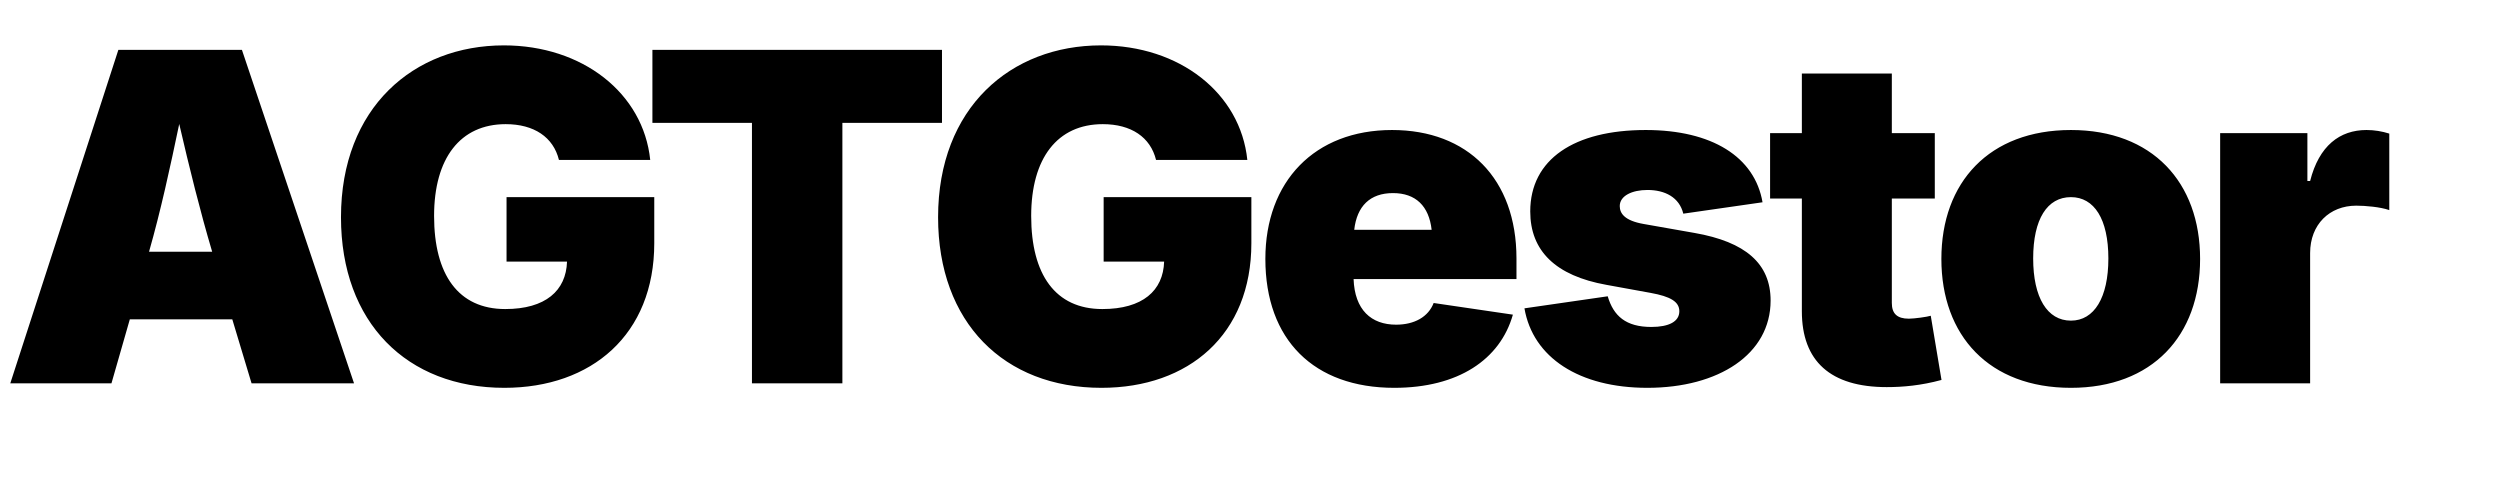
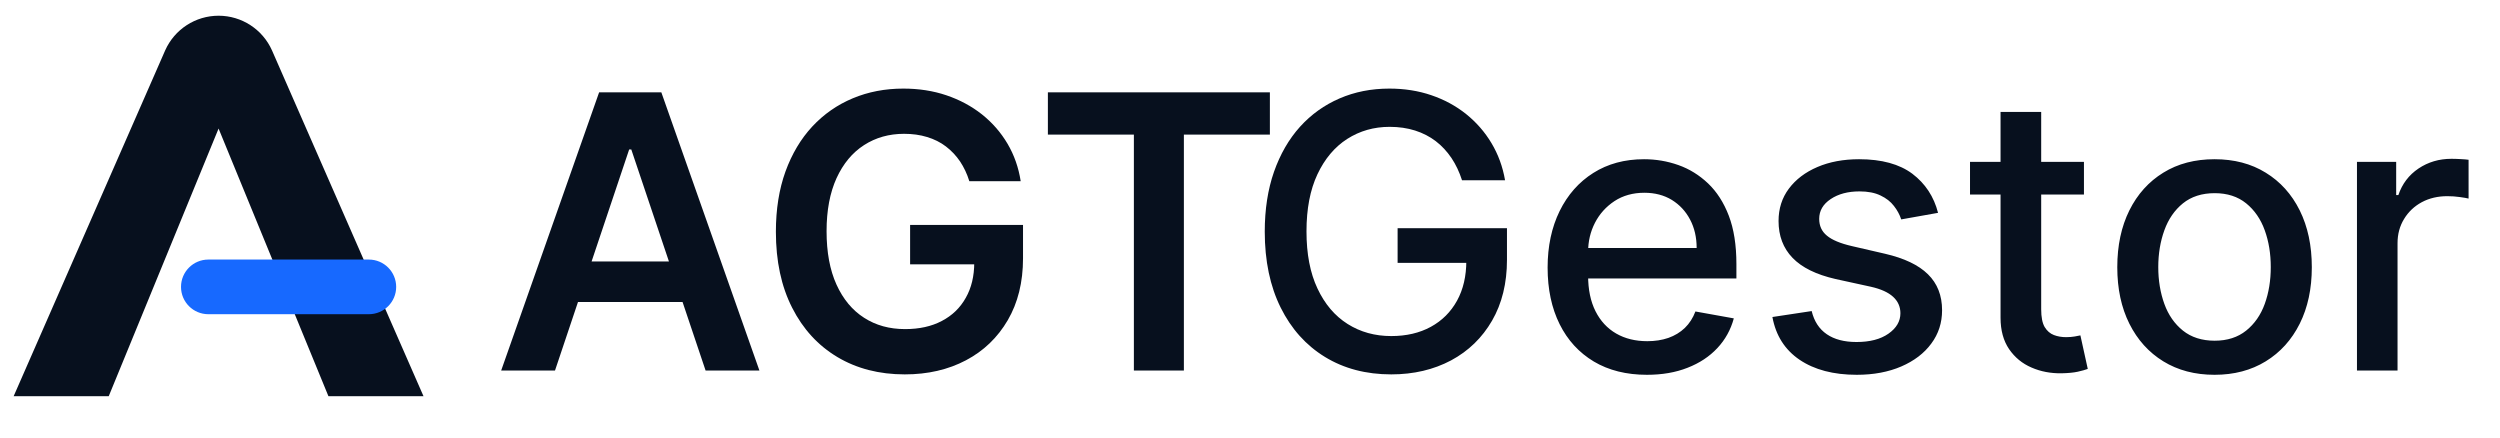
- <svg xmlns="http://www.w3.org/2000/svg" viewBox="0 0 600 120" role="img" aria-label="AGTGestor">
-   <text x="0" y="92" font-family="Inter, 'Helvetica Neue', Arial, sans-serif" font-weight="900" font-size="110" letter-spacing="-4" fill="currentColor">AGTGestor</text>
+ <svg xmlns="http://www.w3.org/2000/svg" viewBox="0 0 366 64" role="img" aria-labelledby="agt-logo-title agt-logo-desc">
+   <g fill="#07101e">
+     <path d="M2 58 24.18 7.38a8.56 8.56 0 0 1 15.64 0L62 58H48.08L32 18.82 15.92 58H2Z" />
+     <path d="M81.25 54.25h-7.88l14.34-40.73h9.11l14.36 40.73h-7.88L92.42 21.88h-.31L81.25 54.25Zm.26-15.97h21.47v5.93H81.51v-5.93ZM141.91 26.53c-.33-1.08-.79-2.04-1.36-2.9-.58-.85-1.27-1.58-2.07-2.19-.8-.61-1.72-1.07-2.75-1.38-1.04-.32-2.17-.47-3.38-.47-2.19 0-4.14.55-5.85 1.65-1.71 1.1-3.05 2.71-4.03 4.84-.97 2.13-1.46 4.72-1.46 7.77 0 3.07.48 5.68 1.45 7.81.97 2.14 2.32 3.76 4.04 4.86 1.72 1.11 3.72 1.66 6 1.66 2.07 0 3.87-.39 5.38-1.19 1.52-.79 2.69-1.92 3.51-3.39.83-1.46 1.24-3.18 1.24-5.16l1.67.26h-11.06v-5.77h16.53v4.89c0 3.49-.75 6.51-2.23 9.05-1.49 2.55-3.53 4.51-6.13 5.88-2.6 1.37-5.58 2.06-8.95 2.06-3.75 0-7.04-.85-9.87-2.54-2.83-1.69-5.04-4.1-6.62-7.22-1.59-3.12-2.38-6.83-2.38-11.12 0-3.29.47-6.23 1.4-8.81.94-2.59 2.25-4.79 3.93-6.6 1.69-1.81 3.66-3.18 5.93-4.13 2.27-.95 4.73-1.42 7.4-1.42 2.25 0 4.35.32 6.3.98 1.95.66 3.68 1.59 5.2 2.79 1.52 1.21 2.77 2.64 3.75 4.3.98 1.66 1.62 3.49 1.93 5.49h-7.52Zm11.5-6.82v-6.19h32.5v6.19h-12.59v34.54H166V19.71h-12.59Z" />
+     <path d="M214.04 26.39c-.39-1.21-.9-2.29-1.54-3.25-.65-.96-1.41-1.79-2.3-2.47-.89-.68-1.9-1.2-3.03-1.56-1.14-.36-2.38-.54-3.73-.54-2.3 0-4.36.59-6.21 1.77-1.84 1.18-3.29 2.91-4.36 5.18-1.07 2.28-1.6 5.06-1.6 8.35 0 3.3.53 6.09 1.61 8.37 1.07 2.28 2.54 4.01 4.41 5.19 1.87 1.18 4 1.77 6.39 1.77 2.21 0 4.14-.45 5.79-1.35 1.65-.9 2.93-2.18 3.84-3.83.91-1.65 1.36-3.6 1.36-5.84l1.59.3h-11.65v-5.07h16.01v4.63c0 3.42-.73 6.39-2.18 8.9-1.45 2.51-3.45 4.45-6 5.82-2.56 1.36-5.48 2.05-8.76 2.05-3.69 0-6.92-.85-9.7-2.55-2.78-1.7-4.94-4.11-6.49-7.23-1.55-3.12-2.33-6.83-2.33-11.12 0-3.25.45-6.17 1.35-8.75.91-2.59 2.18-4.79 3.81-6.6 1.64-1.81 3.57-3.19 5.79-4.15 2.22-.96 4.65-1.44 7.29-1.44 2.2 0 4.25.32 6.15.97 1.91.65 3.6 1.57 5.09 2.76 1.49 1.2 2.73 2.61 3.71 4.25.98 1.64 1.65 3.45 1.99 5.44h-6.3ZM241.11 54.87c-3.01 0-5.6-.65-7.77-1.94-2.17-1.3-3.84-3.12-5.01-5.47-1.17-2.35-1.76-5.12-1.76-8.28 0-3.13.59-5.89 1.76-8.28 1.17-2.38 2.82-4.25 4.93-5.58 2.12-1.34 4.59-2.01 7.43-2.01 1.72 0 3.39.28 5.01.85 1.62.57 3.07 1.47 4.36 2.69 1.28 1.22 2.3 2.8 3.04 4.74.74 1.94 1.11 4.3 1.11 7.07v2.11h-24.28v-4.46h18.46c0-1.56-.32-2.95-.96-4.16-.64-1.22-1.53-2.17-2.67-2.88-1.15-.7-2.49-1.05-4.03-1.05-1.67 0-3.13.41-4.37 1.22-1.24.82-2.19 1.88-2.86 3.18-.67 1.31-1 2.72-1 4.25v3.48c0 2.04.36 3.78 1.08 5.21.72 1.43 1.73 2.52 3.03 3.27 1.3.75 2.82 1.12 4.56 1.12 1.12 0 2.15-.16 3.08-.48.93-.33 1.73-.81 2.41-1.46.67-.65 1.19-1.46 1.55-2.41l5.62 1.01c-.45 1.66-1.25 3.11-2.41 4.35-1.16 1.24-2.61 2.2-4.36 2.88-1.74.69-3.73 1.03-5.95 1.03ZM283.73 31.16l-5.39.96c-.23-.69-.58-1.35-1.07-1.97-.48-.63-1.13-1.14-1.96-1.53-.82-.4-1.85-.6-3.08-.6-1.68 0-3.09.37-4.21 1.12-1.13.75-1.69 1.72-1.69 2.9 0 1.02.37 1.84 1.13 2.46.75.63 1.97 1.14 3.66 1.53l4.85 1.12c2.81.65 4.91 1.65 6.28 3 1.38 1.35 2.07 3.11 2.07 5.27 0 1.83-.52 3.46-1.58 4.88-1.05 1.43-2.52 2.54-4.39 3.35-1.88.81-4.05 1.22-6.52 1.22-3.42 0-6.21-.74-8.37-2.2-2.16-1.47-3.48-3.55-3.98-6.26l5.75-.87c.36 1.5 1.1 2.63 2.21 3.39 1.11.76 2.56 1.14 4.35 1.14 1.95 0 3.51-.4 4.68-1.22 1.16-.81 1.75-1.81 1.75-2.99 0-.96-.36-1.76-1.07-2.41-.71-.65-1.79-1.14-3.25-1.47l-5.17-1.13c-2.85-.65-4.95-1.69-6.31-3.11-1.36-1.41-2.04-3.21-2.04-5.38 0-1.81.5-3.39 1.51-4.74 1.01-1.35 2.4-2.41 4.18-3.17 1.77-.76 3.81-1.14 6.1-1.14 3.3 0 5.9.71 7.8 2.13 1.89 1.43 3.15 3.34 3.76 5.72Zm21.36-7.46v4.78h-16.68V23.7h16.68Zm-12.21-7.31h5.95v28.89c0 1.15.17 2.02.51 2.6.35.57.8.96 1.35 1.17.55.21 1.15.31 1.8.31.47 0 .89-.04 1.25-.1.36-.07.64-.12.83-.16l1.08 4.91c-.35.13-.84.27-1.47.41-.64.14-1.43.21-2.39.23-1.56.02-3.02-.25-4.37-.84-1.36-.58-2.45-1.48-3.29-2.7-.83-1.22-1.25-2.75-1.25-4.6V16.39Zm31.33 38.48c-2.87 0-5.37-.66-7.5-1.97-2.13-1.31-3.79-3.15-4.97-5.51-1.18-2.36-1.77-5.12-1.77-8.27 0-3.17.59-5.94 1.77-8.32 1.18-2.37 2.84-4.21 4.97-5.52 2.13-1.32 4.63-1.97 7.5-1.97 2.86 0 5.36.65 7.49 1.97 2.14 1.31 3.8 3.15 4.98 5.52 1.18 2.38 1.77 5.15 1.77 8.32 0 3.15-.59 5.91-1.77 8.27-1.18 2.36-2.84 4.2-4.98 5.51-2.13 1.31-4.63 1.97-7.49 1.97Zm.02-4.99c1.85 0 3.39-.5 4.61-1.48 1.22-.98 2.13-2.28 2.72-3.91.59-1.63.88-3.43.88-5.39 0-1.95-.29-3.75-.88-5.38-.59-1.64-1.5-2.96-2.72-3.95-1.22-.99-2.76-1.49-4.61-1.49-1.87 0-3.42.5-4.65 1.49-1.22.99-2.13 2.31-2.72 3.95-.59 1.63-.89 3.43-.89 5.38 0 1.96.3 3.76.89 5.39.59 1.63 1.5 2.93 2.72 3.91 1.23.98 2.78 1.48 4.65 1.48Zm20.83 4.37V23.7h5.74v4.86h.32c.56-1.65 1.54-2.94 2.95-3.89 1.42-.95 3.02-1.42 4.81-1.42.37 0 .81.01 1.32.04.51.02.91.06 1.2.1v5.68c-.24-.06-.66-.14-1.27-.22-.61-.09-1.22-.13-1.83-.13-1.41 0-2.65.29-3.75.88-1.09.59-1.96 1.41-2.59 2.45-.64 1.04-.96 2.22-.96 3.55v18.65h-5.94Z" />
+   </g>
+   <rect x="26.5" y="38" width="31.5" height="8" rx="4" fill="#1769ff" />
</svg>
